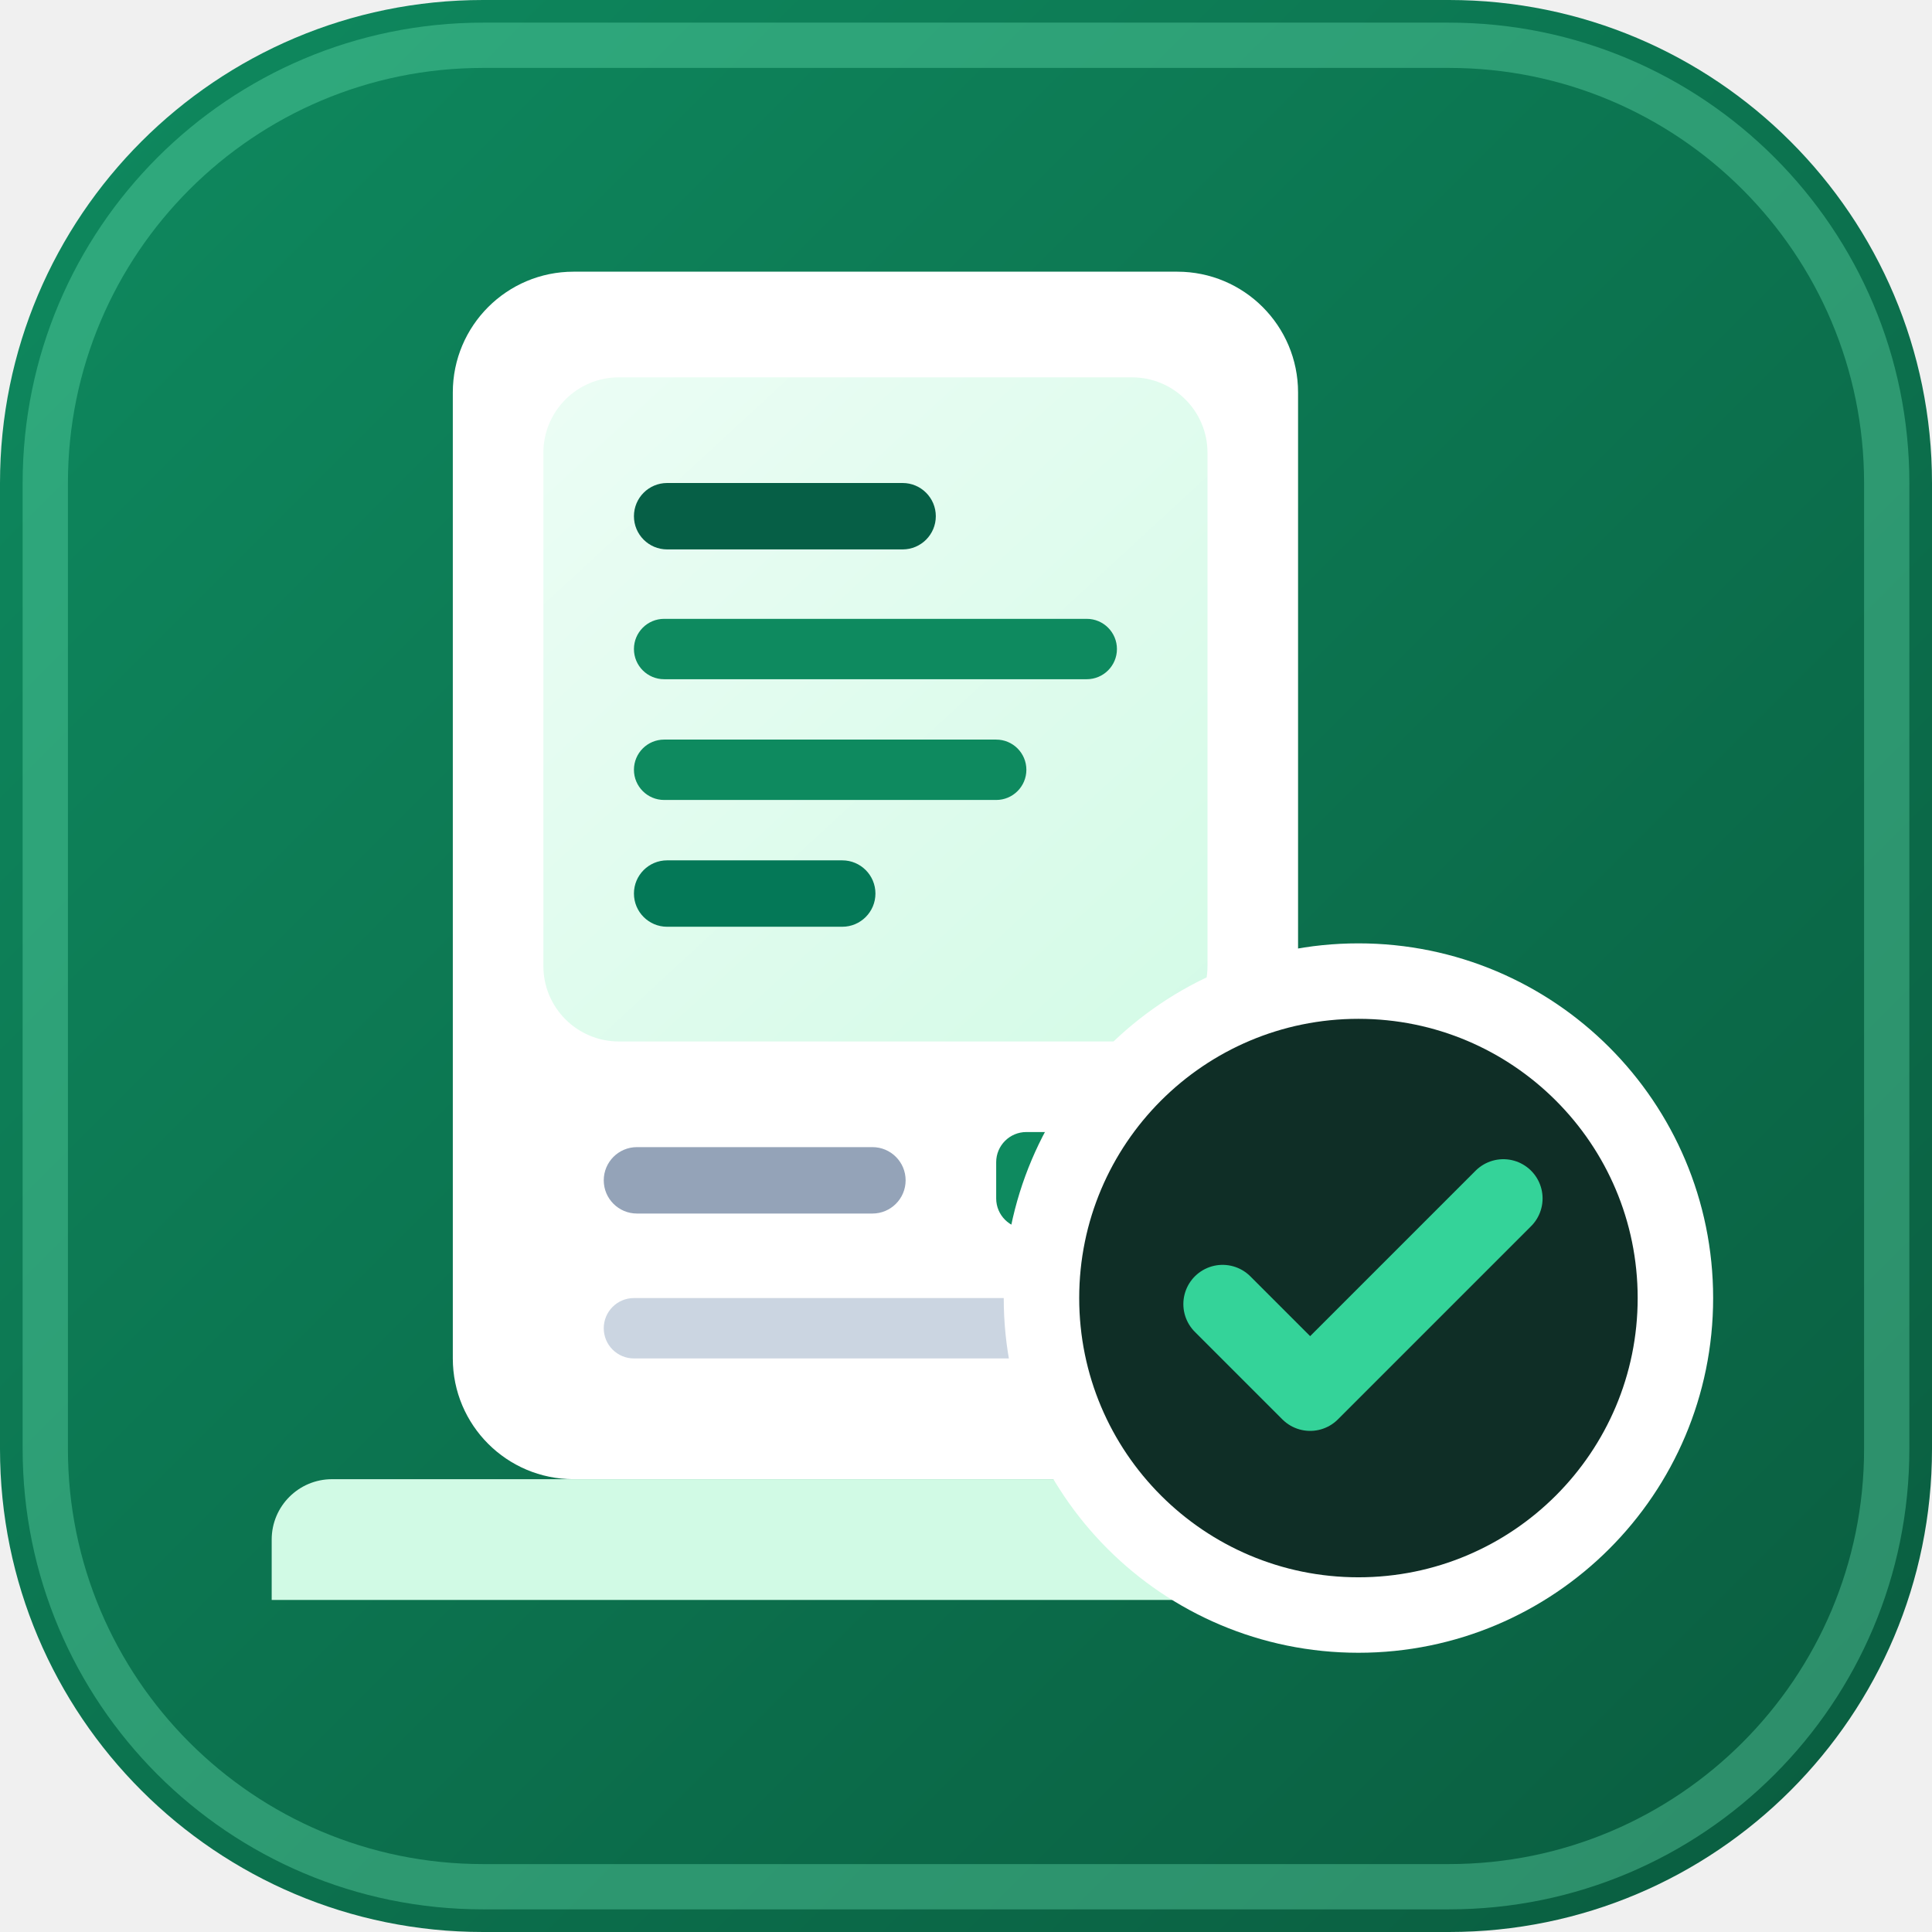
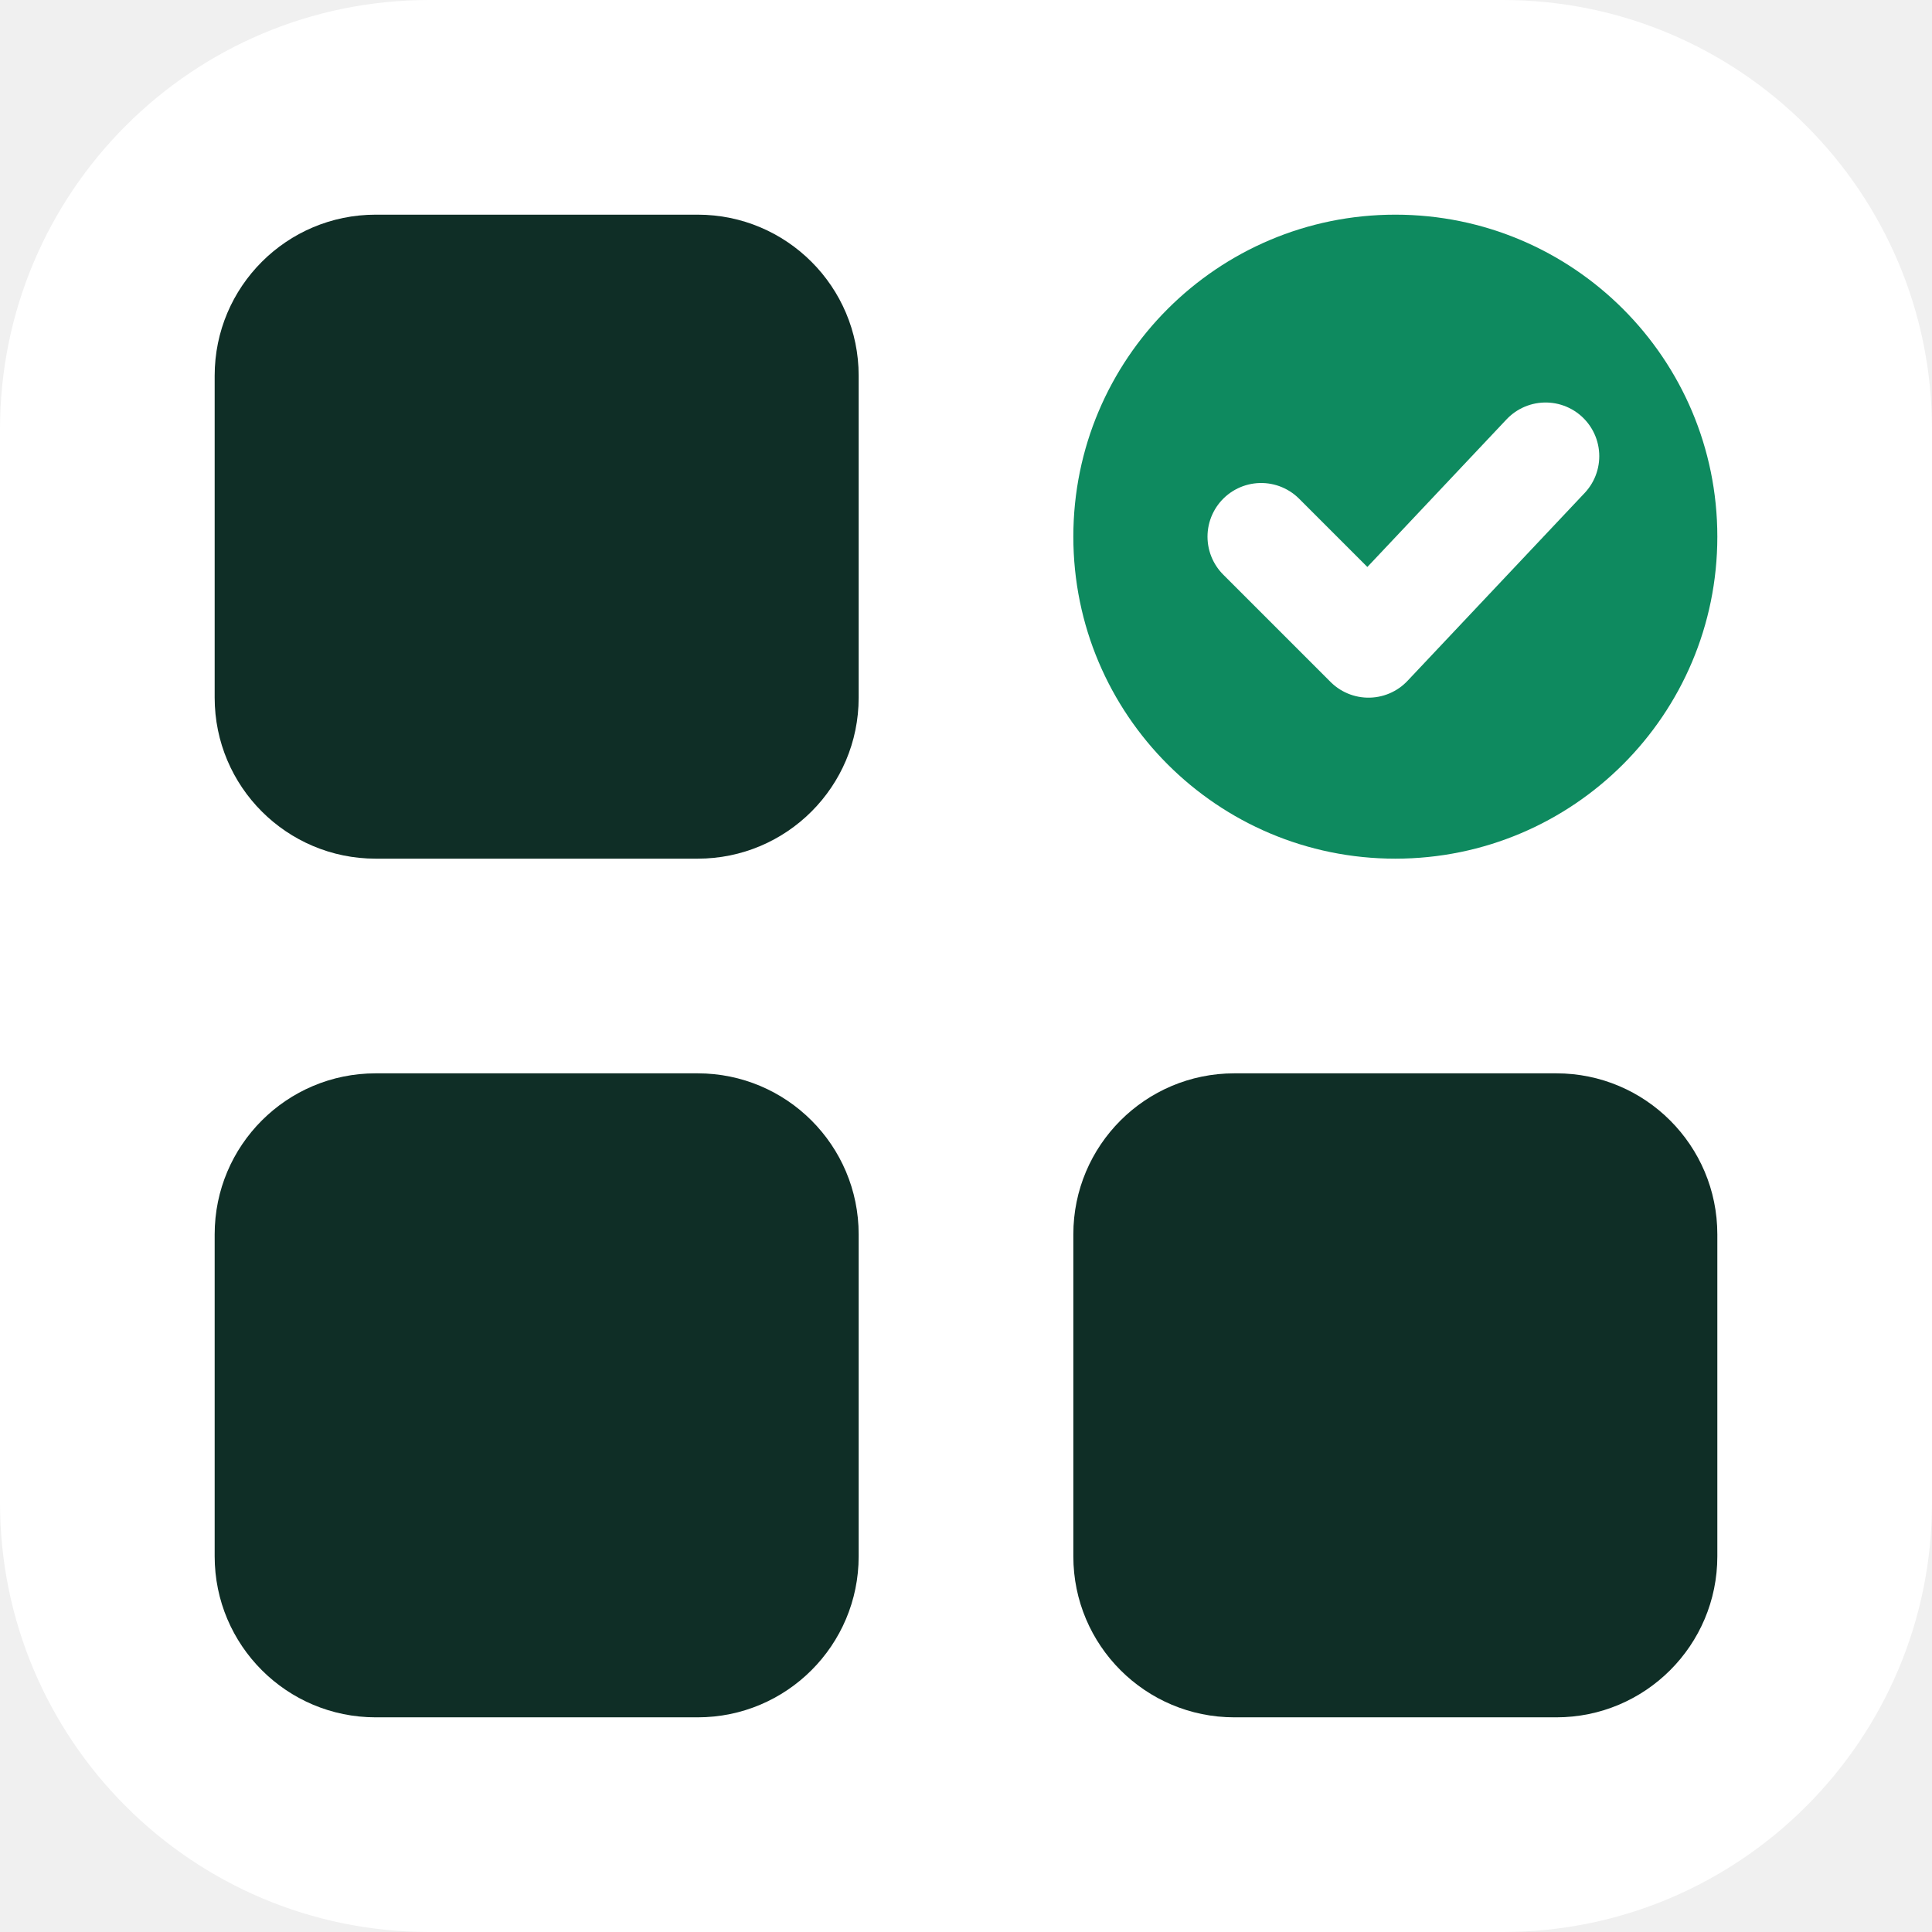
- <svg xmlns="http://www.w3.org/2000/svg" viewBox="0 0 64 64" fill="none">
-   <defs>
-     <linearGradient id="bgGrad" x1="0" y1="0" x2="64" y2="64" gradientUnits="userSpaceOnUse">
-       <stop offset="0%" stop-color="#0E8A5F" />
-       <stop offset="100%" stop-color="#0A5C3F" />
-     </linearGradient>
-     <linearGradient id="screenGrad" x1="18" y1="12" x2="42" y2="38" gradientUnits="userSpaceOnUse">
-       <stop offset="0%" stop-color="#ECFDF5" />
-       <stop offset="100%" stop-color="#D1FAE5" />
-     </linearGradient>
-   </defs>
-   <rect width="64" height="64" rx="16" fill="url(#bgGrad)" />
-   <rect x="1.5" y="1.5" width="61" height="61" rx="14.5" stroke="#6EE7B7" stroke-opacity="0.35" stroke-width="1.5" />
-   <rect x="15" y="9" width="28" height="40" rx="4" fill="#FFFFFF" />
-   <rect x="18" y="12.5" width="22" height="22" rx="2.5" fill="url(#screenGrad)" />
-   <rect x="21" y="16" width="10" height="2.2" rx="1.1" fill="#065F46" />
-   <rect x="21" y="20.5" width="16" height="2" rx="1" fill="#0E8A5F" />
-   <rect x="21" y="24.5" width="13" height="2" rx="1" fill="#0E8A5F" />
-   <rect x="21" y="28.5" width="8" height="2.2" rx="1.1" fill="#047857" />
-   <rect x="20" y="38" width="10" height="2.2" rx="1.1" fill="#94A3B8" />
-   <rect x="33" y="37.5" width="4" height="3.2" rx="1" fill="#0E8A5F" />
-   <rect x="20" y="43" width="18" height="2" rx="1" fill="#CBD5E1" />
-   <path d="M11 49H47C48.105 49 49 49.895 49 51V53H9V51C9 49.895 9.895 49 11 49Z" fill="#D1FAE5" />
-   <circle cx="45" cy="43" r="10.5" fill="#0F2E26" stroke="#FFFFFF" stroke-width="2.5" />
-   <path d="M40.5 43.2L43.4 46.1L49.8 39.7" stroke="#34D399" stroke-width="2.6" stroke-linecap="round" stroke-linejoin="round" />
+ <svg xmlns="http://www.w3.org/2000/svg" viewBox="0 0 36 36" fill="none">
+   <rect width="36" height="36" rx="8" fill="#FFFFFF" />
+   <rect x="4" y="4" width="12" height="12" rx="3" fill="#0F2E26" />
+   <rect x="20" y="4" width="12" height="12" rx="6" fill="#0E8A5F" />
+   <rect x="4" y="20" width="12" height="12" rx="3" fill="#0F2E26" />
+   <rect x="20" y="20" width="12" height="12" rx="3" fill="#0F2E26" />
+   <path d="M23.5 10L25.5 12L28.8 8.5" stroke="#FFFFFF" stroke-width="2" stroke-linecap="round" stroke-linejoin="round" />
</svg>
